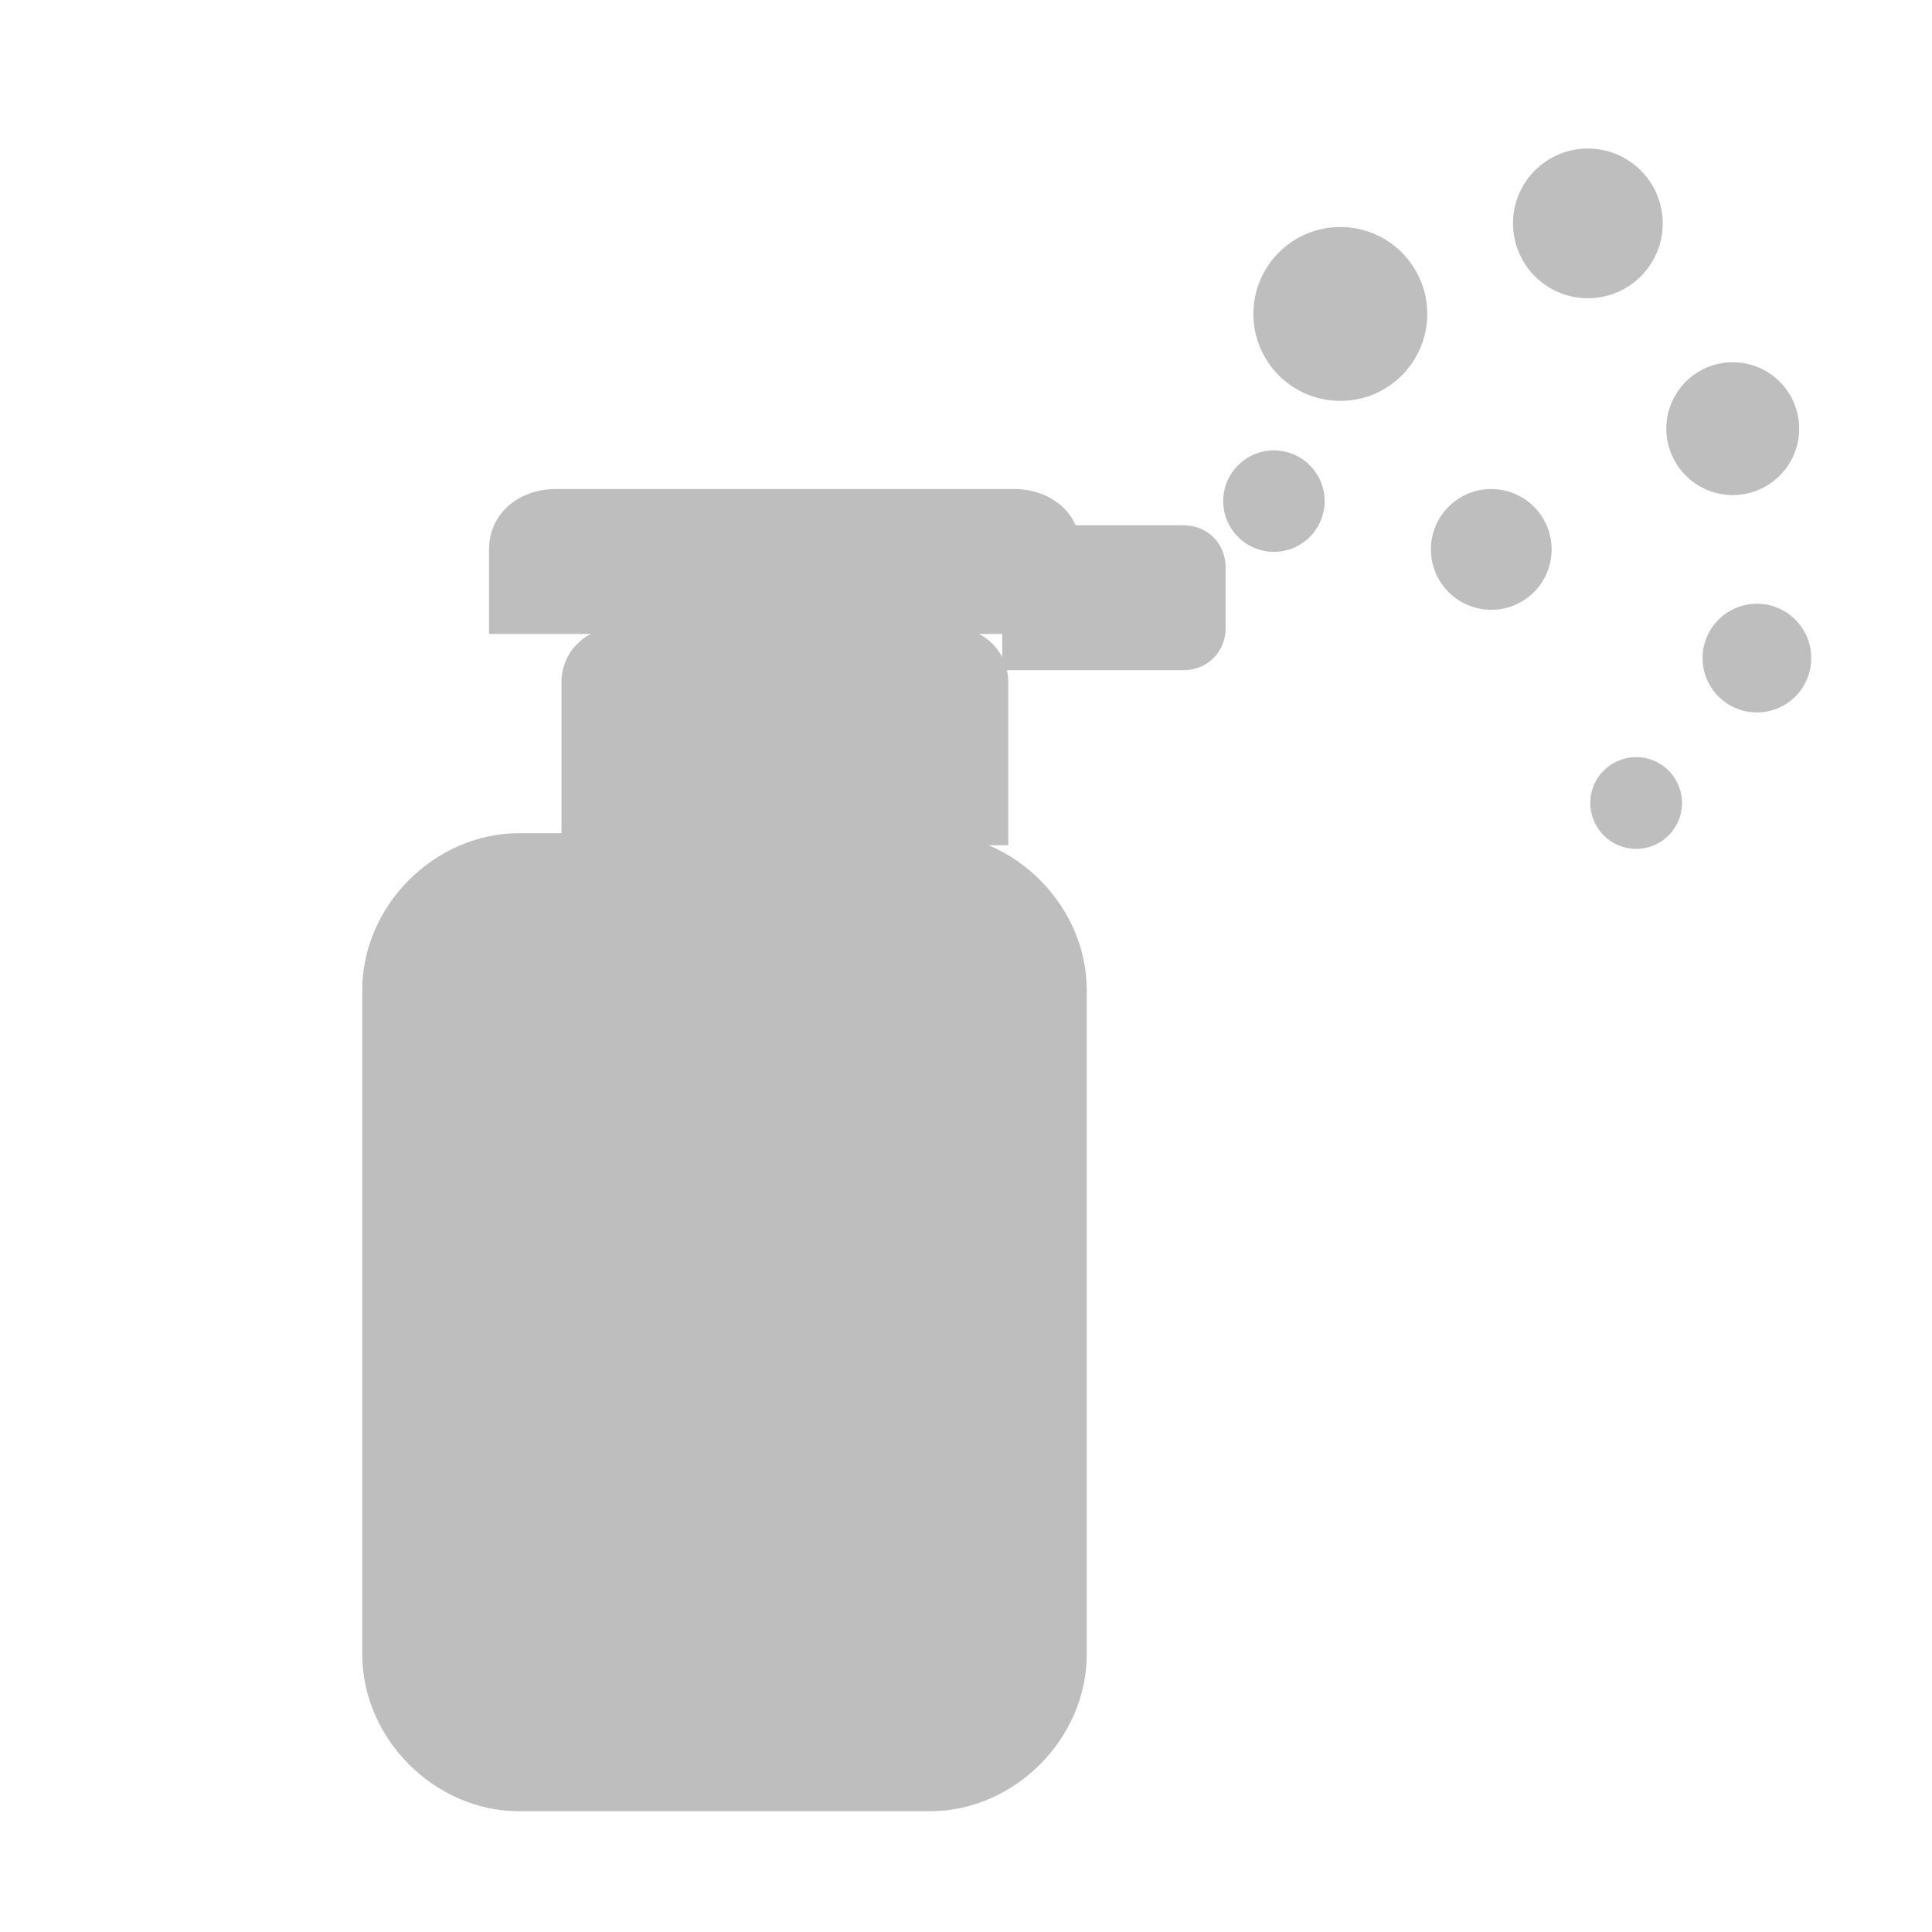
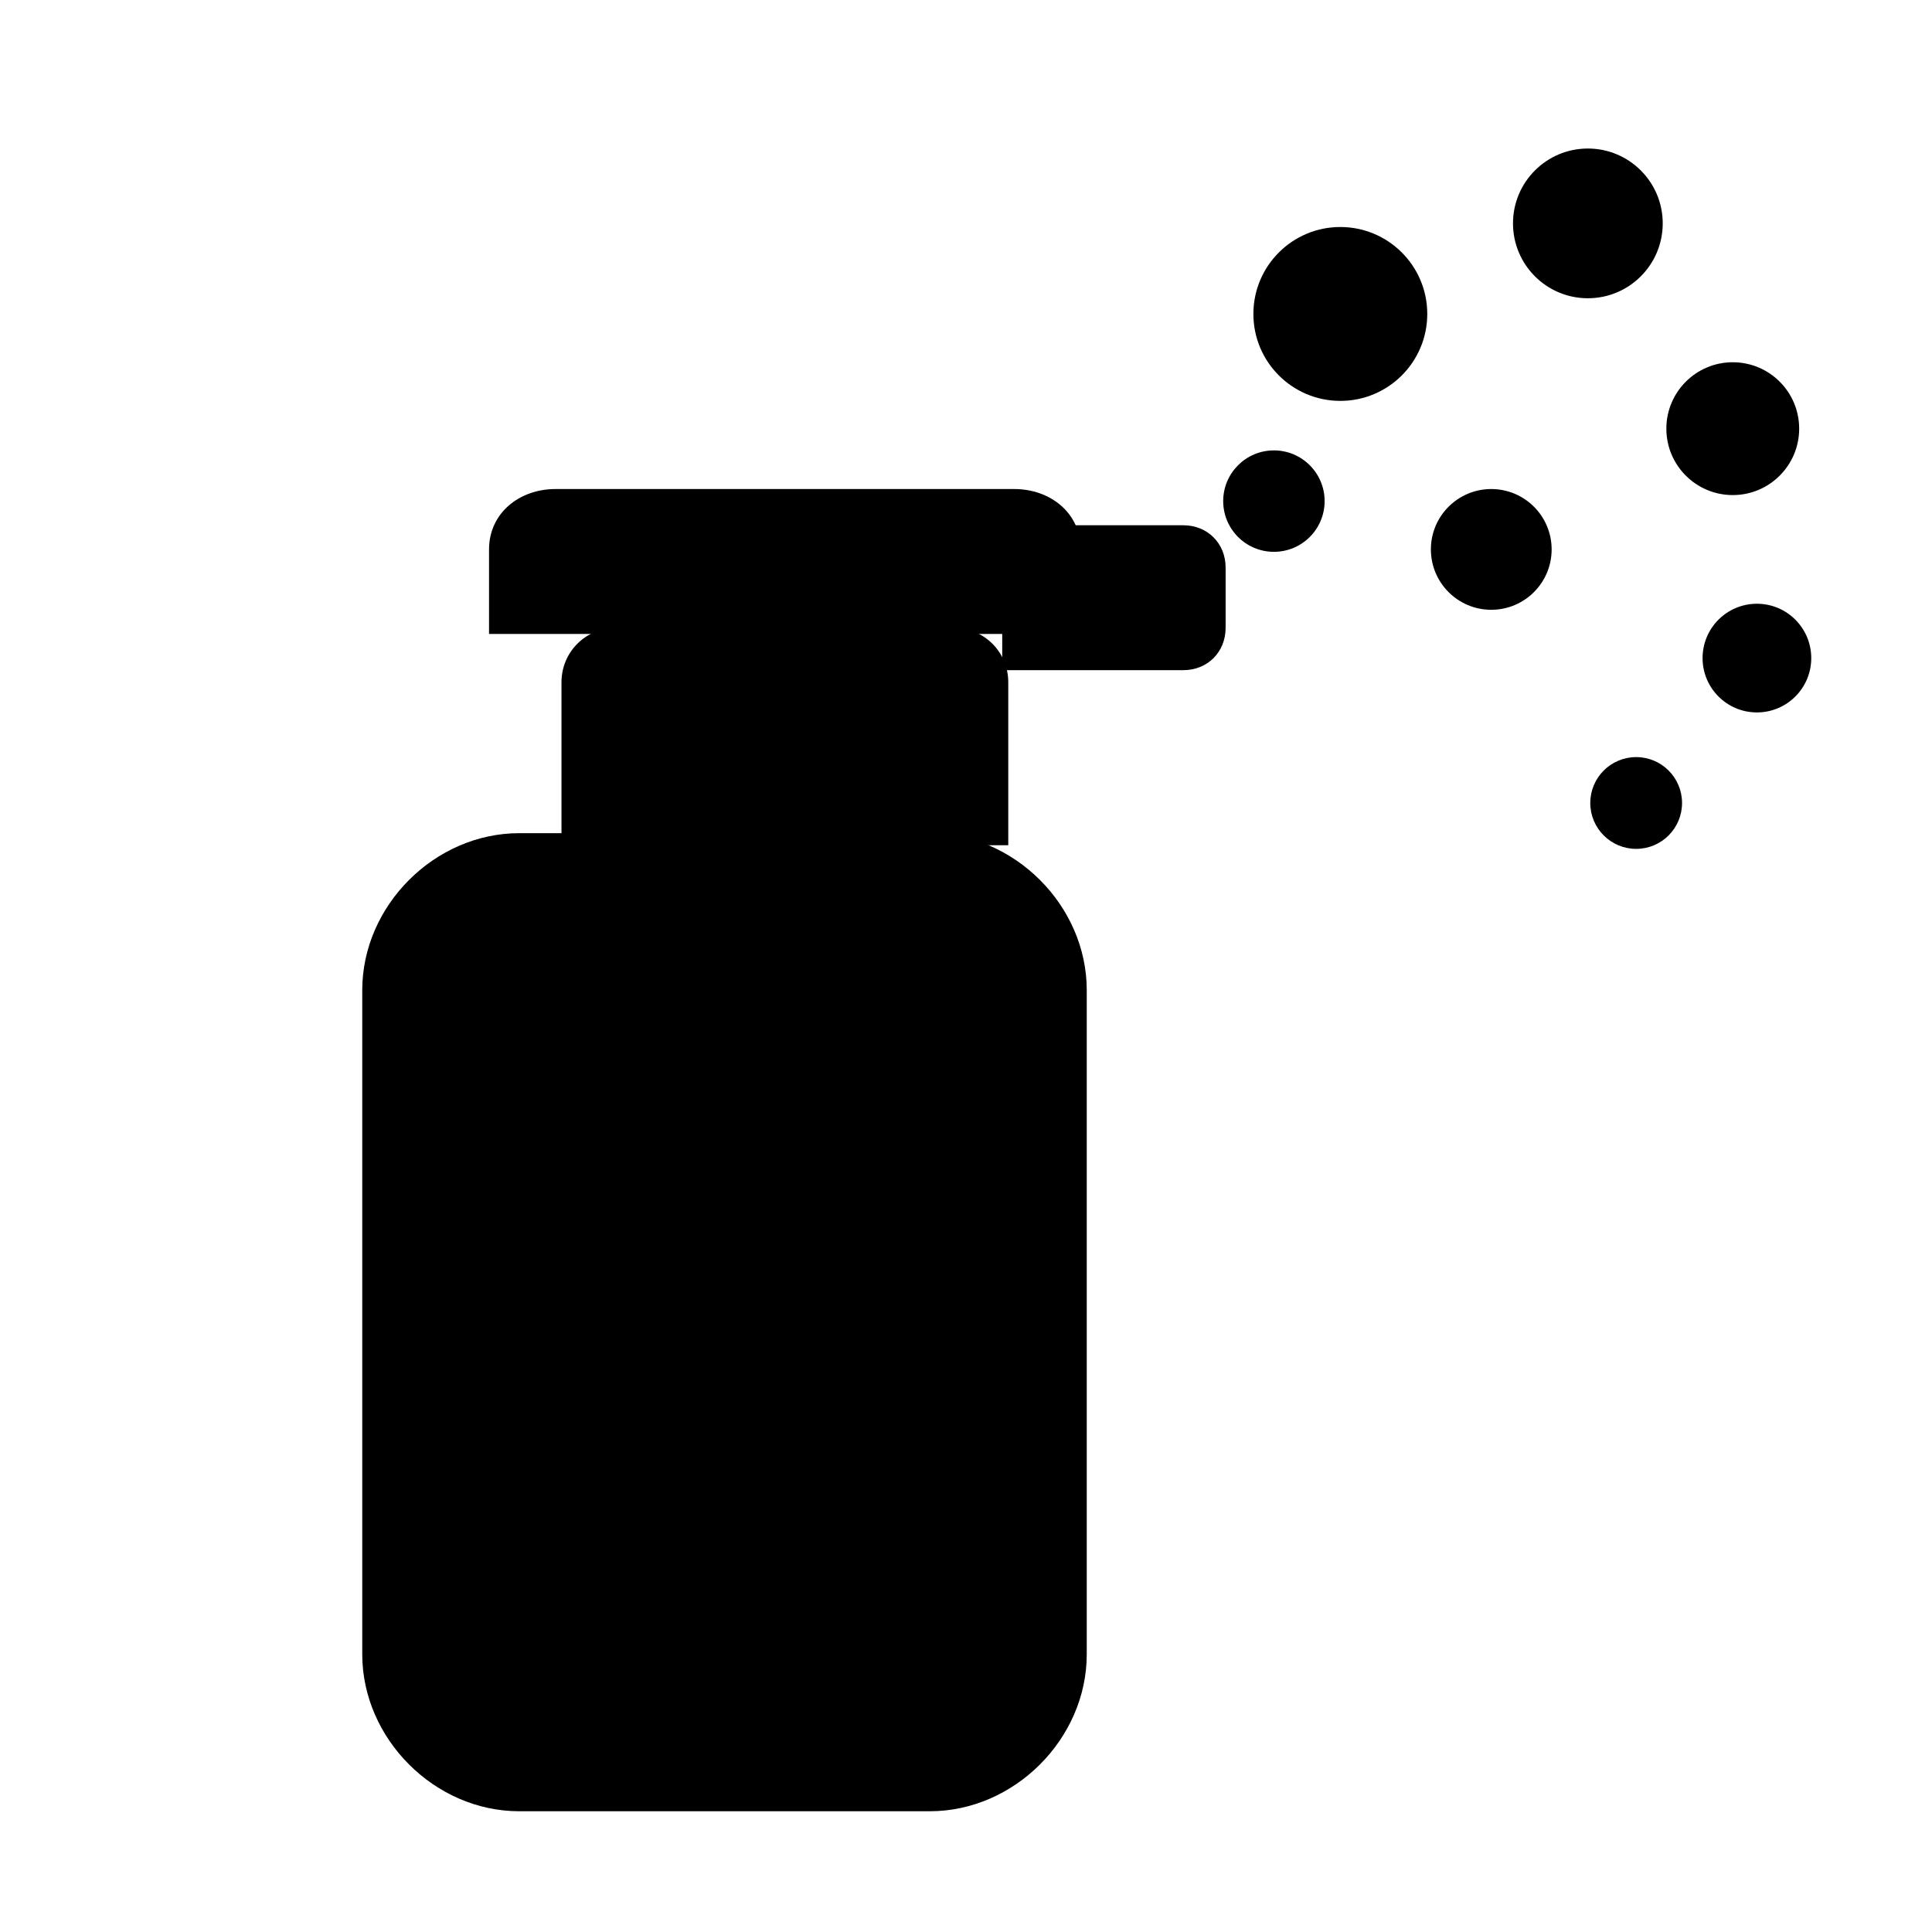
<svg xmlns="http://www.w3.org/2000/svg" width="16" height="16" viewBox="0 0 16 16">
-   <path fill="#bebebe" d="M3 8.2c0-.7.6-1.3 1.3-1.3h3.4c.7 0 1.3.6 1.3 1.3v5.5c0 .7-.6 1.3-1.3 1.3H4.3C3.6 15 3 14.4 3 13.7z" />
-   <path fill="#bebebe" d="M5.1 5.2h2.8c.25 0 .45.2.45.45V7H4.65V5.65c0-.25.2-.45.45-.45z" />
-   <path fill="#bebebe" d="M4.6 4.05h3.8c.3 0 .55.2.55.5v.7H4.05v-.7c0-.3.25-.5.55-.5z" />
-   <path fill="#bebebe" d="M8.3 4.35h1.5c.2 0 .35.15.35.35v.5c0 .2-.15.35-.35.35H8.3z" />
-   <circle fill="#bebebe" cx="11.1" cy="2.6" r=".72" />
-   <circle fill="#bebebe" cx="13.15" cy="1.85" r=".62" />
-   <circle fill="#bebebe" cx="14.35" cy="3.55" r=".55" />
-   <circle fill="#bebebe" cx="12.35" cy="4.55" r=".5" />
-   <circle fill="#bebebe" cx="14.55" cy="5.45" r=".45" />
-   <circle fill="#bebebe" cx="10.55" cy="4.15" r=".42" />
-   <circle fill="#bebebe" cx="13.55" cy="6.65" r=".38" />
+   <path fill="currentColor" d="M3 8.2c0-.7.6-1.3 1.3-1.3h3.4c.7 0 1.3.6 1.3 1.3v5.5c0 .7-.6 1.3-1.3 1.3H4.3C3.6 15 3 14.4 3 13.7z" />
+   <path fill="currentColor" d="M5.1 5.2h2.8c.25 0 .45.2.45.45V7H4.65V5.65c0-.25.2-.45.45-.45z" />
+   <path fill="currentColor" d="M4.6 4.05h3.8c.3 0 .55.2.55.5v.7H4.05v-.7c0-.3.25-.5.55-.5z" />
+   <path fill="currentColor" d="M8.3 4.35h1.5c.2 0 .35.15.35.35v.5c0 .2-.15.35-.35.35H8.3z" />
+   <circle fill="currentColor" cx="11.1" cy="2.6" r=".72" />
+   <circle fill="currentColor" cx="13.15" cy="1.85" r=".62" />
+   <circle fill="currentColor" cx="14.35" cy="3.55" r=".55" />
+   <circle fill="currentColor" cx="12.35" cy="4.55" r=".5" />
+   <circle fill="currentColor" cx="14.55" cy="5.45" r=".45" />
+   <circle fill="currentColor" cx="10.55" cy="4.15" r=".42" />
+   <circle fill="currentColor" cx="13.55" cy="6.65" r=".38" />
</svg>
